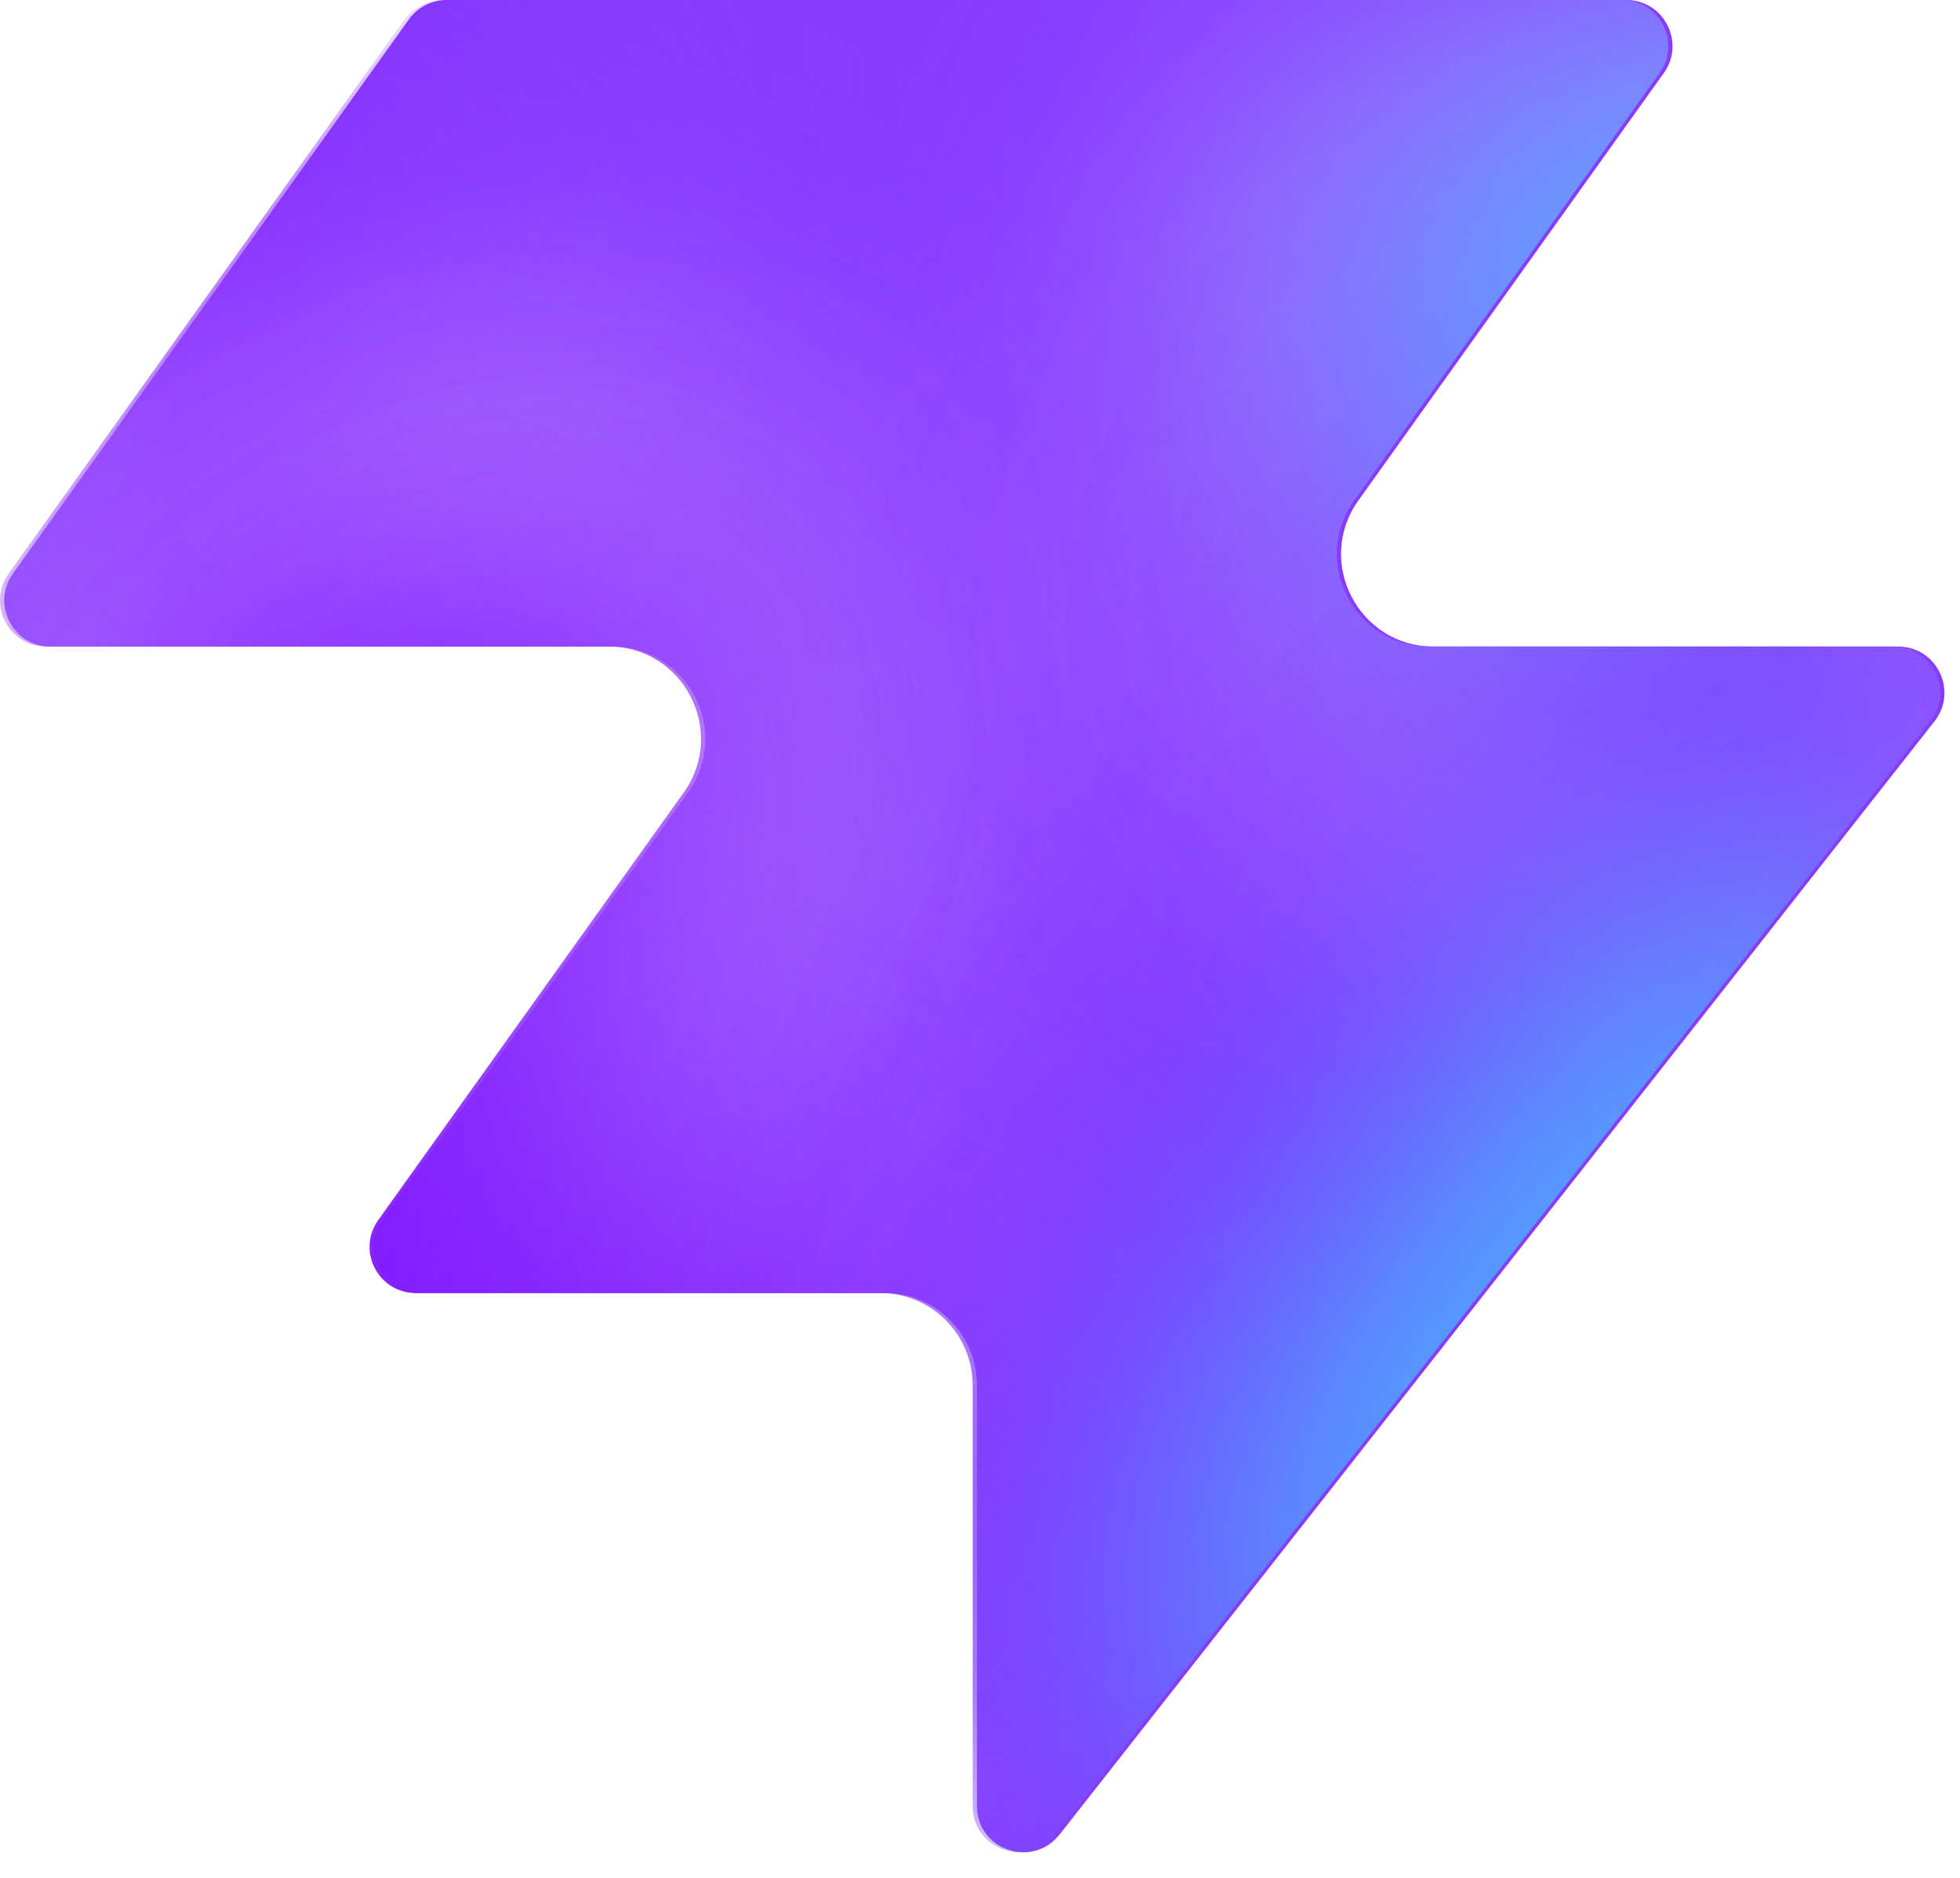
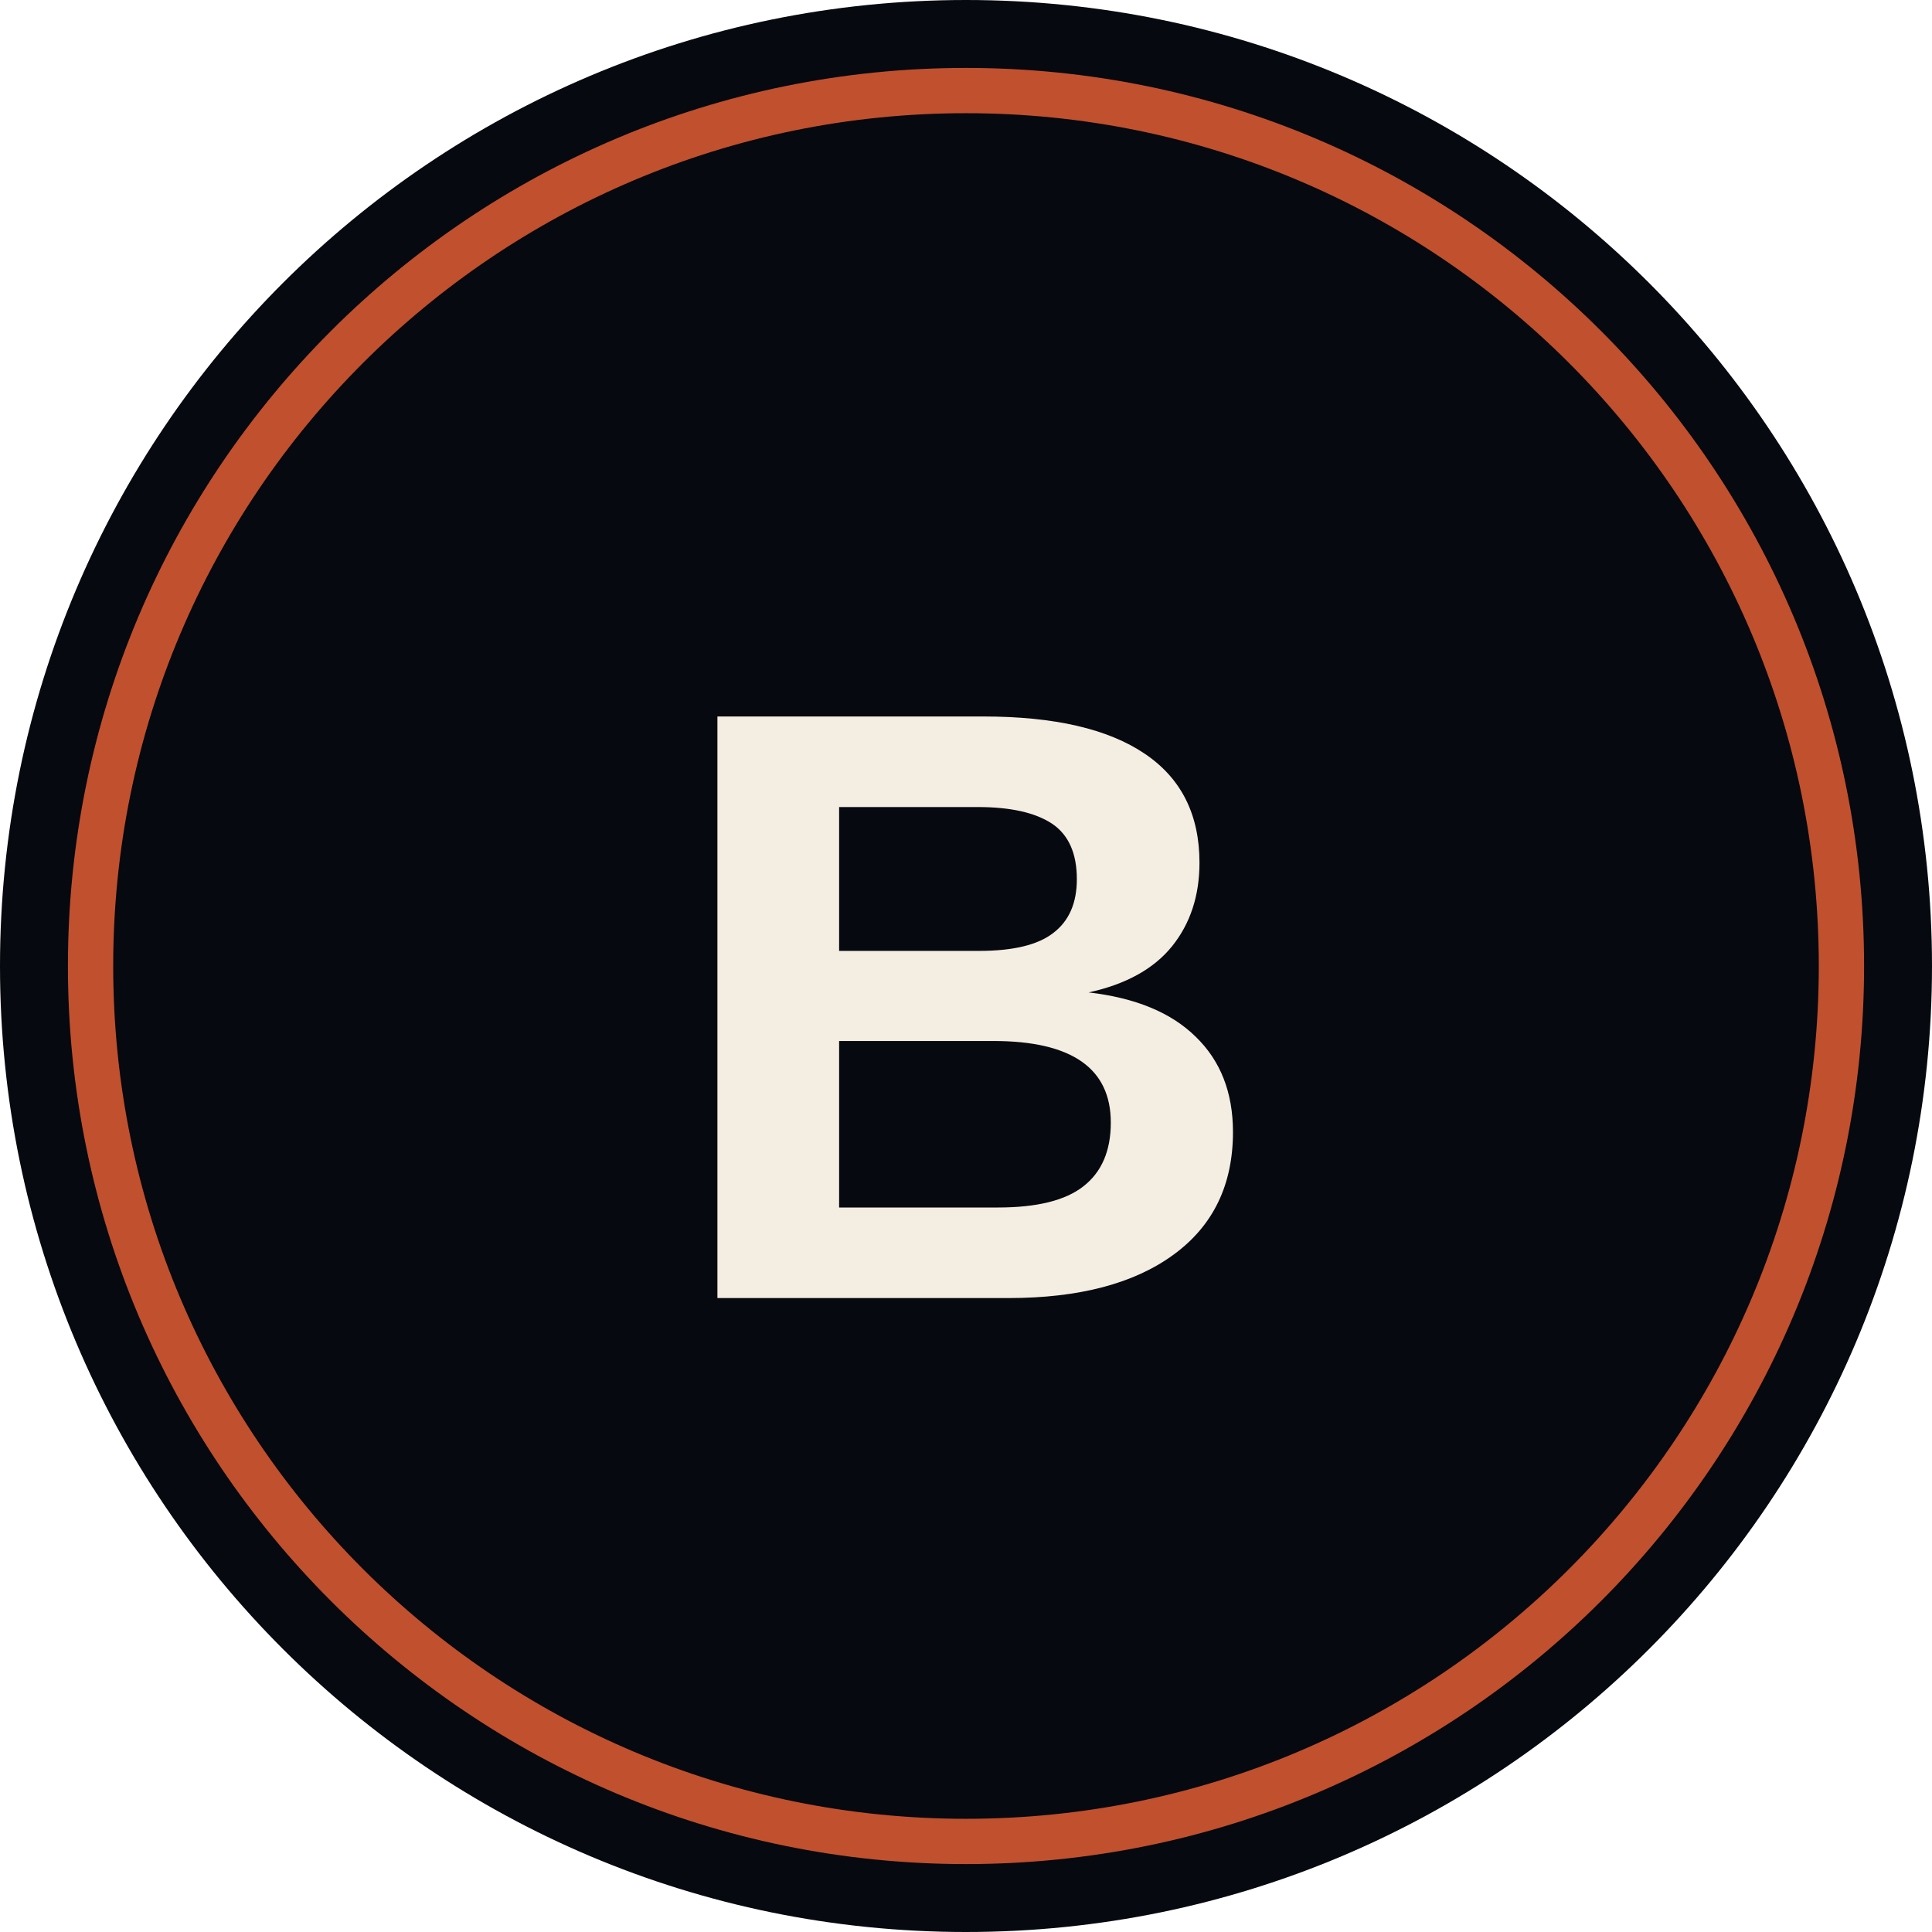
- <svg xmlns="http://www.w3.org/2000/svg" width="48" height="46" fill="none" viewBox="0 0 48 46">
-   <path fill="#863bff" d="M25.946 44.938c-.664.845-2.021.375-2.021-.698V33.937a2.26 2.26 0 0 0-2.262-2.262H10.287c-.92 0-1.456-1.04-.92-1.788l7.48-10.471c1.07-1.497 0-3.578-1.842-3.578H1.237c-.92 0-1.456-1.04-.92-1.788L10.013.474c.214-.297.556-.474.92-.474h28.894c.92 0 1.456 1.04.92 1.788l-7.48 10.471c-1.07 1.498 0 3.579 1.842 3.579h11.377c.943 0 1.473 1.088.89 1.83L25.947 44.94z" style="fill:#863bff;fill:color(display-p3 .525 .23 1);fill-opacity:1" />
-   <mask id="a" width="48" height="46" x="0" y="0" maskUnits="userSpaceOnUse" style="mask-type:alpha">
-     <path fill="#000" d="M25.842 44.938c-.664.844-2.021.375-2.021-.698V33.937a2.26 2.26 0 0 0-2.262-2.262H10.183c-.92 0-1.456-1.04-.92-1.788l7.48-10.471c1.07-1.498 0-3.579-1.842-3.579H1.133c-.92 0-1.456-1.04-.92-1.787L9.91.473c.214-.297.556-.474.92-.474h28.894c.92 0 1.456 1.04.92 1.788l-7.48 10.471c-1.07 1.498 0 3.578 1.842 3.578h11.377c.943 0 1.473 1.088.89 1.832L25.843 44.94z" style="fill:#000;fill-opacity:1" />
-   </mask>
-   <g mask="url(#a)">
-     <g filter="url(#b)">
-       <ellipse cx="5.508" cy="14.704" fill="#ede6ff" rx="5.508" ry="14.704" style="fill:#ede6ff;fill:color(display-p3 .927 .903 1);fill-opacity:1" transform="matrix(.00324 1 1 -.00324 -4.47 31.516)" />
-     </g>
-     <g filter="url(#c)">
-       <ellipse cx="10.399" cy="29.851" fill="#ede6ff" rx="10.399" ry="29.851" style="fill:#ede6ff;fill:color(display-p3 .927 .903 1);fill-opacity:1" transform="matrix(.00324 1 1 -.00324 -39.328 7.883)" />
-     </g>
-     <g filter="url(#d)">
-       <ellipse cx="5.508" cy="30.487" fill="#7e14ff" rx="5.508" ry="30.487" style="fill:#7e14ff;fill:color(display-p3 .492 .077 1);fill-opacity:1" transform="rotate(89.814 -25.913 -14.639)scale(1 -1)" />
-     </g>
-     <g filter="url(#e)">
-       <ellipse cx="5.508" cy="30.599" fill="#7e14ff" rx="5.508" ry="30.599" style="fill:#7e14ff;fill:color(display-p3 .492 .077 1);fill-opacity:1" transform="rotate(89.814 -32.644 -3.334)scale(1 -1)" />
-     </g>
-     <g filter="url(#f)">
-       <ellipse cx="5.508" cy="30.599" fill="#7e14ff" rx="5.508" ry="30.599" style="fill:#7e14ff;fill:color(display-p3 .492 .077 1);fill-opacity:1" transform="matrix(.00324 1 1 -.00324 -34.34 30.47)" />
-     </g>
-     <g filter="url(#g)">
-       <ellipse cx="14.072" cy="22.078" fill="#ede6ff" rx="14.072" ry="22.078" style="fill:#ede6ff;fill:color(display-p3 .927 .903 1);fill-opacity:1" transform="rotate(93.35 24.506 48.493)scale(-1 1)" />
-     </g>
-     <g filter="url(#h)">
-       <ellipse cx="3.47" cy="21.501" fill="#7e14ff" rx="3.47" ry="21.501" style="fill:#7e14ff;fill:color(display-p3 .492 .077 1);fill-opacity:1" transform="rotate(89.009 28.708 47.59)scale(-1 1)" />
-     </g>
-     <g filter="url(#i)">
-       <ellipse cx="3.47" cy="21.501" fill="#7e14ff" rx="3.47" ry="21.501" style="fill:#7e14ff;fill:color(display-p3 .492 .077 1);fill-opacity:1" transform="rotate(89.009 28.708 47.59)scale(-1 1)" />
-     </g>
-     <g filter="url(#j)">
-       <ellipse cx=".387" cy="8.972" fill="#7e14ff" rx="4.407" ry="29.108" style="fill:#7e14ff;fill:color(display-p3 .492 .077 1);fill-opacity:1" transform="rotate(39.51 .387 8.972)" />
-     </g>
-     <g filter="url(#k)">
-       <ellipse cx="47.523" cy="-6.092" fill="#7e14ff" rx="4.407" ry="29.108" style="fill:#7e14ff;fill:color(display-p3 .492 .077 1);fill-opacity:1" transform="rotate(37.892 47.523 -6.092)" />
-     </g>
-     <g filter="url(#l)">
-       <ellipse cx="41.412" cy="6.333" fill="#47bfff" rx="5.971" ry="9.665" style="fill:#47bfff;fill:color(display-p3 .28 .748 1);fill-opacity:1" transform="rotate(37.892 41.412 6.333)" />
-     </g>
-     <g filter="url(#m)">
-       <ellipse cx="-1.879" cy="38.332" fill="#7e14ff" rx="4.407" ry="29.108" style="fill:#7e14ff;fill:color(display-p3 .492 .077 1);fill-opacity:1" transform="rotate(37.892 -1.88 38.332)" />
-     </g>
-     <g filter="url(#n)">
-       <ellipse cx="-1.879" cy="38.332" fill="#7e14ff" rx="4.407" ry="29.108" style="fill:#7e14ff;fill:color(display-p3 .492 .077 1);fill-opacity:1" transform="rotate(37.892 -1.88 38.332)" />
-     </g>
-     <g filter="url(#o)">
-       <ellipse cx="35.651" cy="29.907" fill="#7e14ff" rx="4.407" ry="29.108" style="fill:#7e14ff;fill:color(display-p3 .492 .077 1);fill-opacity:1" transform="rotate(37.892 35.651 29.907)" />
-     </g>
-     <g filter="url(#p)">
-       <ellipse cx="38.418" cy="32.4" fill="#47bfff" rx="5.971" ry="15.297" style="fill:#47bfff;fill:color(display-p3 .28 .748 1);fill-opacity:1" transform="rotate(37.892 38.418 32.4)" />
-     </g>
-   </g>
-   <defs>
-     <filter id="b" width="60.045" height="41.654" x="-19.77" y="16.149" color-interpolation-filters="sRGB" filterUnits="userSpaceOnUse">
-       <feFlood flood-opacity="0" result="BackgroundImageFix" />
-       <feBlend in="SourceGraphic" in2="BackgroundImageFix" result="shape" />
-       <feGaussianBlur result="effect1_foregroundBlur_2002_17158" stdDeviation="7.659" />
-     </filter>
-     <filter id="c" width="90.34" height="51.437" x="-54.613" y="-7.533" color-interpolation-filters="sRGB" filterUnits="userSpaceOnUse">
-       <feFlood flood-opacity="0" result="BackgroundImageFix" />
-       <feBlend in="SourceGraphic" in2="BackgroundImageFix" result="shape" />
-       <feGaussianBlur result="effect1_foregroundBlur_2002_17158" stdDeviation="7.659" />
-     </filter>
-     <filter id="d" width="79.355" height="29.4" x="-49.64" y="2.03" color-interpolation-filters="sRGB" filterUnits="userSpaceOnUse">
-       <feFlood flood-opacity="0" result="BackgroundImageFix" />
-       <feBlend in="SourceGraphic" in2="BackgroundImageFix" result="shape" />
-       <feGaussianBlur result="effect1_foregroundBlur_2002_17158" stdDeviation="4.596" />
-     </filter>
-     <filter id="e" width="79.579" height="29.4" x="-45.045" y="20.029" color-interpolation-filters="sRGB" filterUnits="userSpaceOnUse">
-       <feFlood flood-opacity="0" result="BackgroundImageFix" />
-       <feBlend in="SourceGraphic" in2="BackgroundImageFix" result="shape" />
-       <feGaussianBlur result="effect1_foregroundBlur_2002_17158" stdDeviation="4.596" />
-     </filter>
-     <filter id="f" width="79.579" height="29.4" x="-43.513" y="21.178" color-interpolation-filters="sRGB" filterUnits="userSpaceOnUse">
-       <feFlood flood-opacity="0" result="BackgroundImageFix" />
-       <feBlend in="SourceGraphic" in2="BackgroundImageFix" result="shape" />
-       <feGaussianBlur result="effect1_foregroundBlur_2002_17158" stdDeviation="4.596" />
-     </filter>
-     <filter id="g" width="74.749" height="58.852" x="15.756" y="-17.901" color-interpolation-filters="sRGB" filterUnits="userSpaceOnUse">
-       <feFlood flood-opacity="0" result="BackgroundImageFix" />
-       <feBlend in="SourceGraphic" in2="BackgroundImageFix" result="shape" />
-       <feGaussianBlur result="effect1_foregroundBlur_2002_17158" stdDeviation="7.659" />
-     </filter>
-     <filter id="h" width="61.377" height="25.362" x="23.548" y="2.284" color-interpolation-filters="sRGB" filterUnits="userSpaceOnUse">
-       <feFlood flood-opacity="0" result="BackgroundImageFix" />
-       <feBlend in="SourceGraphic" in2="BackgroundImageFix" result="shape" />
-       <feGaussianBlur result="effect1_foregroundBlur_2002_17158" stdDeviation="4.596" />
-     </filter>
-     <filter id="i" width="61.377" height="25.362" x="23.548" y="2.284" color-interpolation-filters="sRGB" filterUnits="userSpaceOnUse">
-       <feFlood flood-opacity="0" result="BackgroundImageFix" />
-       <feBlend in="SourceGraphic" in2="BackgroundImageFix" result="shape" />
-       <feGaussianBlur result="effect1_foregroundBlur_2002_17158" stdDeviation="4.596" />
-     </filter>
-     <filter id="j" width="56.045" height="63.649" x="-27.636" y="-22.853" color-interpolation-filters="sRGB" filterUnits="userSpaceOnUse">
-       <feFlood flood-opacity="0" result="BackgroundImageFix" />
-       <feBlend in="SourceGraphic" in2="BackgroundImageFix" result="shape" />
-       <feGaussianBlur result="effect1_foregroundBlur_2002_17158" stdDeviation="4.596" />
-     </filter>
-     <filter id="k" width="54.814" height="64.646" x="20.116" y="-38.415" color-interpolation-filters="sRGB" filterUnits="userSpaceOnUse">
-       <feFlood flood-opacity="0" result="BackgroundImageFix" />
-       <feBlend in="SourceGraphic" in2="BackgroundImageFix" result="shape" />
-       <feGaussianBlur result="effect1_foregroundBlur_2002_17158" stdDeviation="4.596" />
-     </filter>
-     <filter id="l" width="33.541" height="35.313" x="24.641" y="-11.323" color-interpolation-filters="sRGB" filterUnits="userSpaceOnUse">
-       <feFlood flood-opacity="0" result="BackgroundImageFix" />
-       <feBlend in="SourceGraphic" in2="BackgroundImageFix" result="shape" />
-       <feGaussianBlur result="effect1_foregroundBlur_2002_17158" stdDeviation="4.596" />
-     </filter>
-     <filter id="m" width="54.814" height="64.646" x="-29.286" y="6.009" color-interpolation-filters="sRGB" filterUnits="userSpaceOnUse">
-       <feFlood flood-opacity="0" result="BackgroundImageFix" />
-       <feBlend in="SourceGraphic" in2="BackgroundImageFix" result="shape" />
-       <feGaussianBlur result="effect1_foregroundBlur_2002_17158" stdDeviation="4.596" />
-     </filter>
-     <filter id="n" width="54.814" height="64.646" x="-29.286" y="6.009" color-interpolation-filters="sRGB" filterUnits="userSpaceOnUse">
-       <feFlood flood-opacity="0" result="BackgroundImageFix" />
-       <feBlend in="SourceGraphic" in2="BackgroundImageFix" result="shape" />
-       <feGaussianBlur result="effect1_foregroundBlur_2002_17158" stdDeviation="4.596" />
-     </filter>
-     <filter id="o" width="54.814" height="64.646" x="8.244" y="-2.416" color-interpolation-filters="sRGB" filterUnits="userSpaceOnUse">
-       <feFlood flood-opacity="0" result="BackgroundImageFix" />
-       <feBlend in="SourceGraphic" in2="BackgroundImageFix" result="shape" />
-       <feGaussianBlur result="effect1_foregroundBlur_2002_17158" stdDeviation="4.596" />
-     </filter>
-     <filter id="p" width="39.409" height="43.623" x="18.713" y="10.588" color-interpolation-filters="sRGB" filterUnits="userSpaceOnUse">
-       <feFlood flood-opacity="0" result="BackgroundImageFix" />
-       <feBlend in="SourceGraphic" in2="BackgroundImageFix" result="shape" />
-       <feGaussianBlur result="effect1_foregroundBlur_2002_17158" stdDeviation="4.596" />
-     </filter>
-   </defs>
+ <svg xmlns="http://www.w3.org/2000/svg" viewBox="0 0 64 64" width="64" height="64">
+   <circle cx="32" cy="32" r="32" fill="#06090f" />
+   <circle cx="32" cy="32" r="29" fill="none" stroke="#c1502e" stroke-width="1.5" />
+   <text x="32" y="43" font-family="Arial, Helvetica, sans-serif" font-size="28" font-weight="700" fill="#f4ede2" text-anchor="middle">B</text>
</svg>
